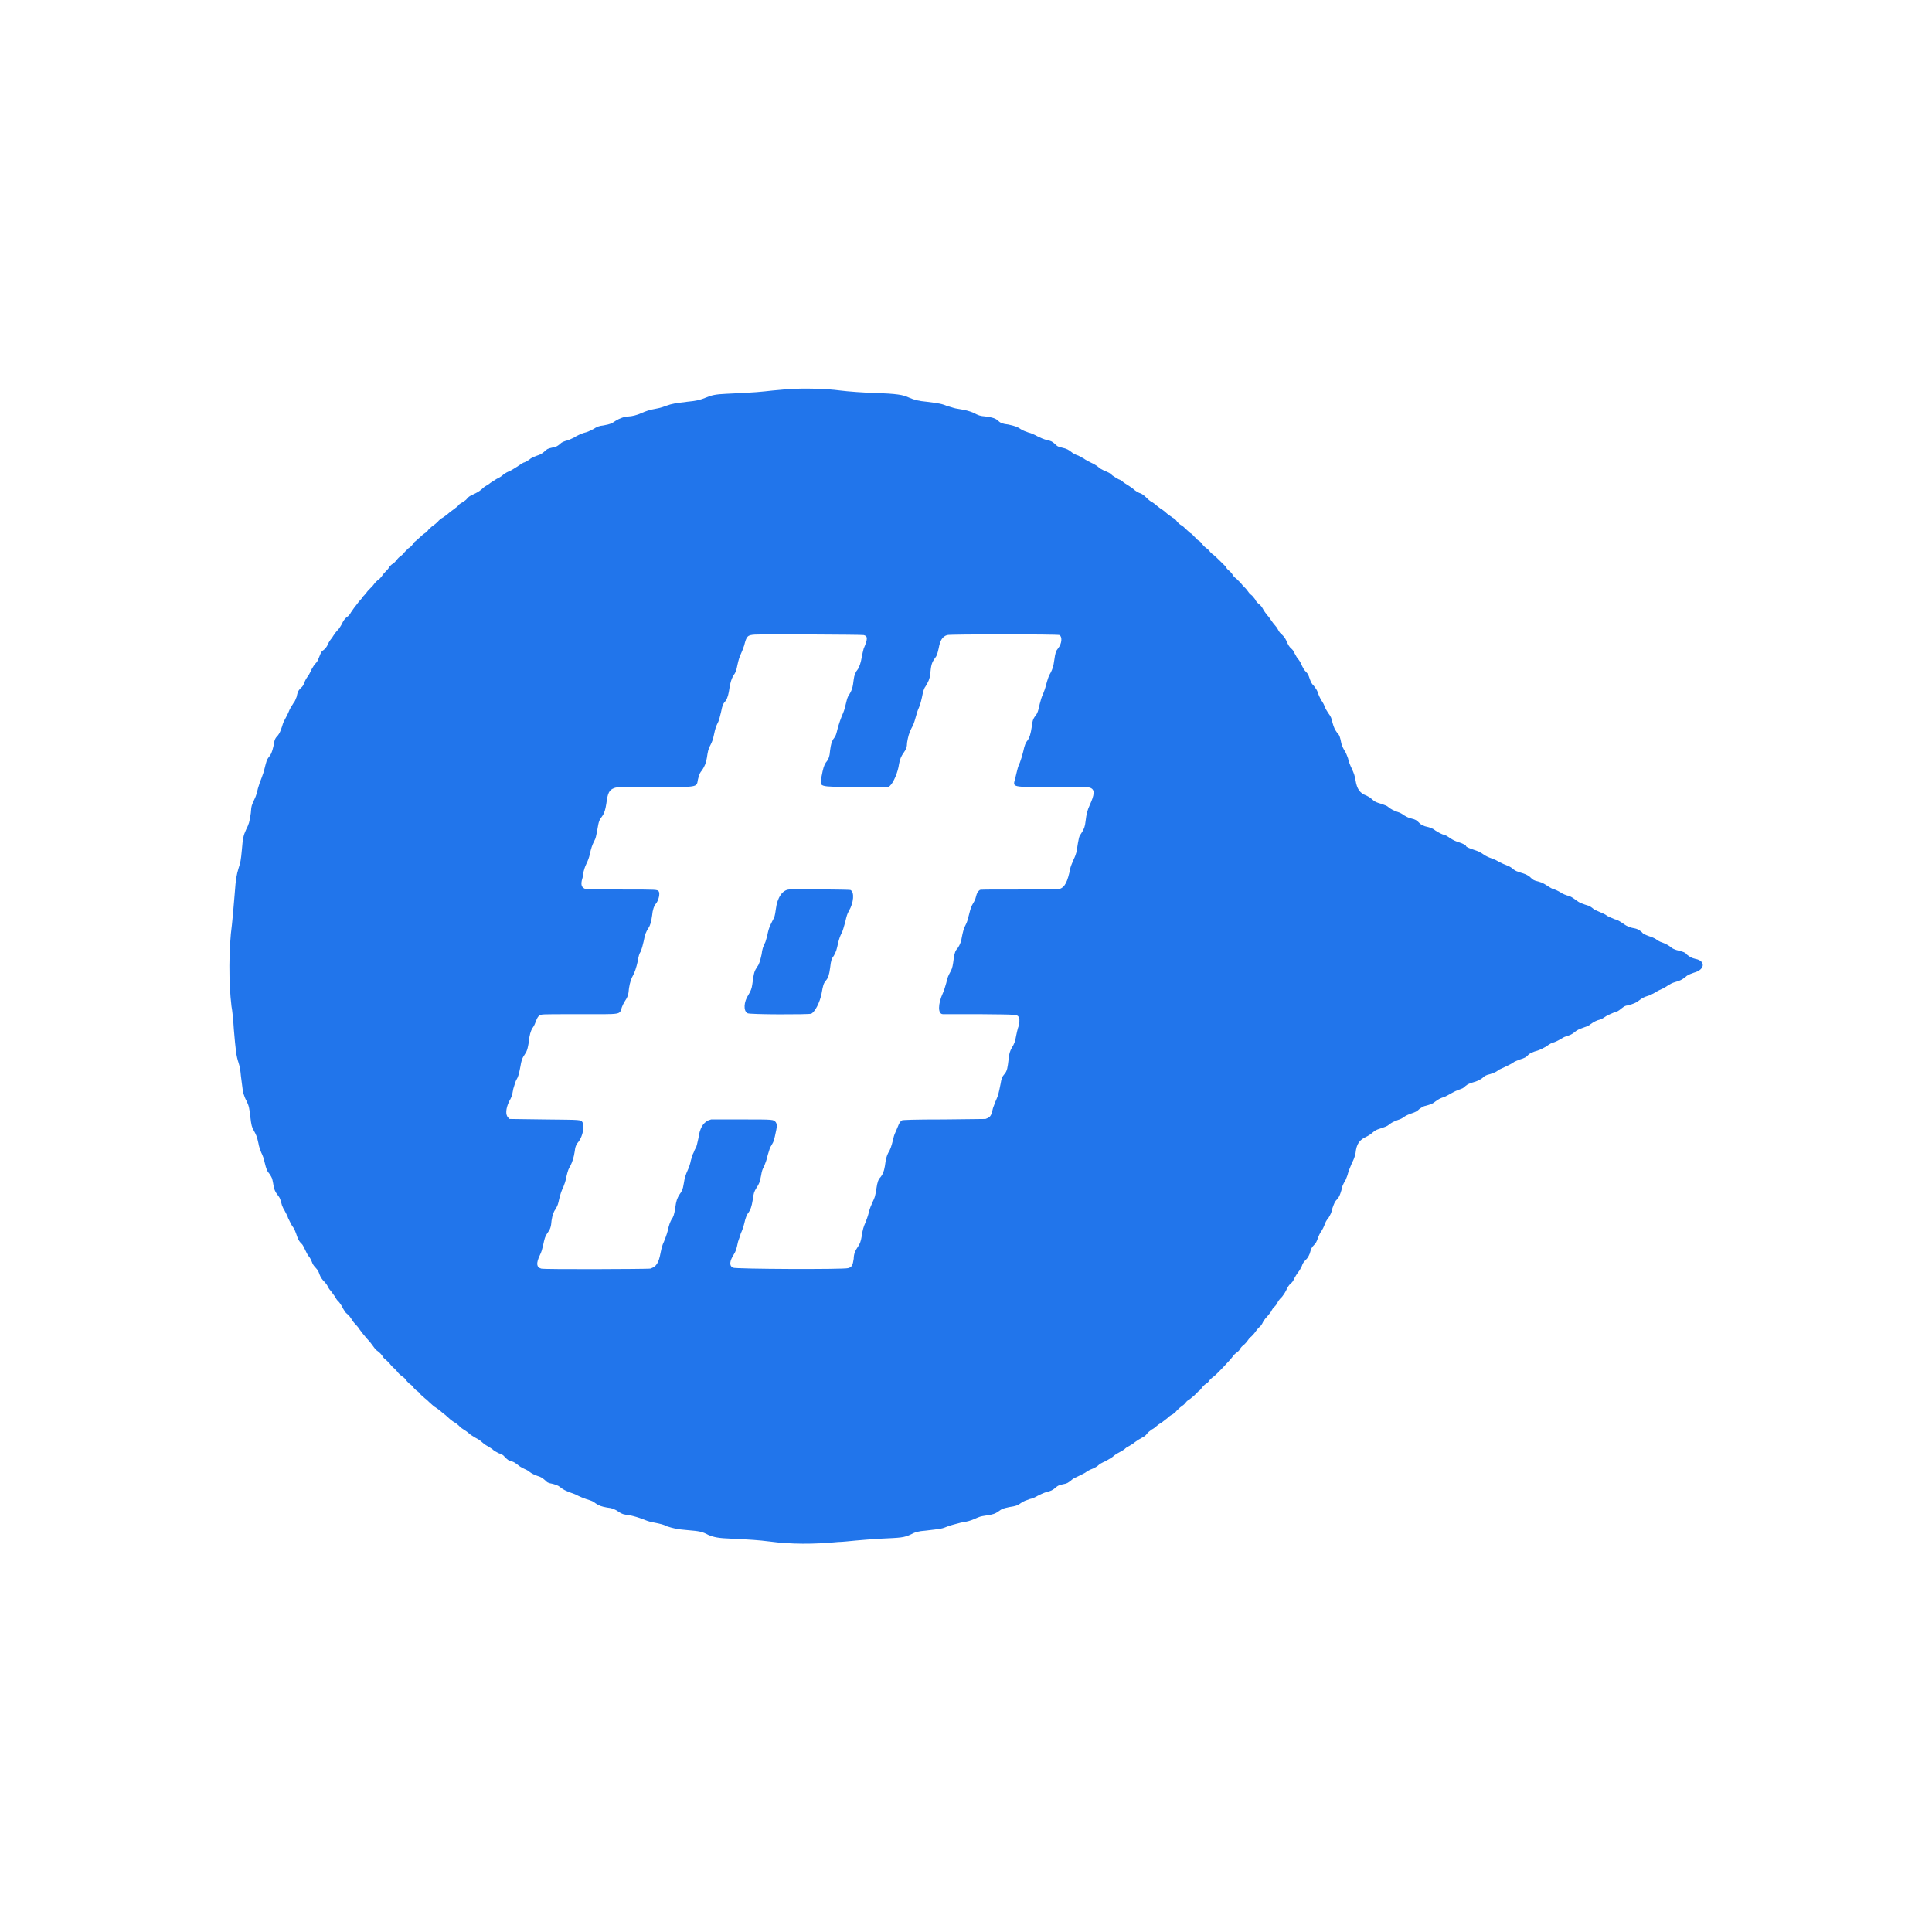
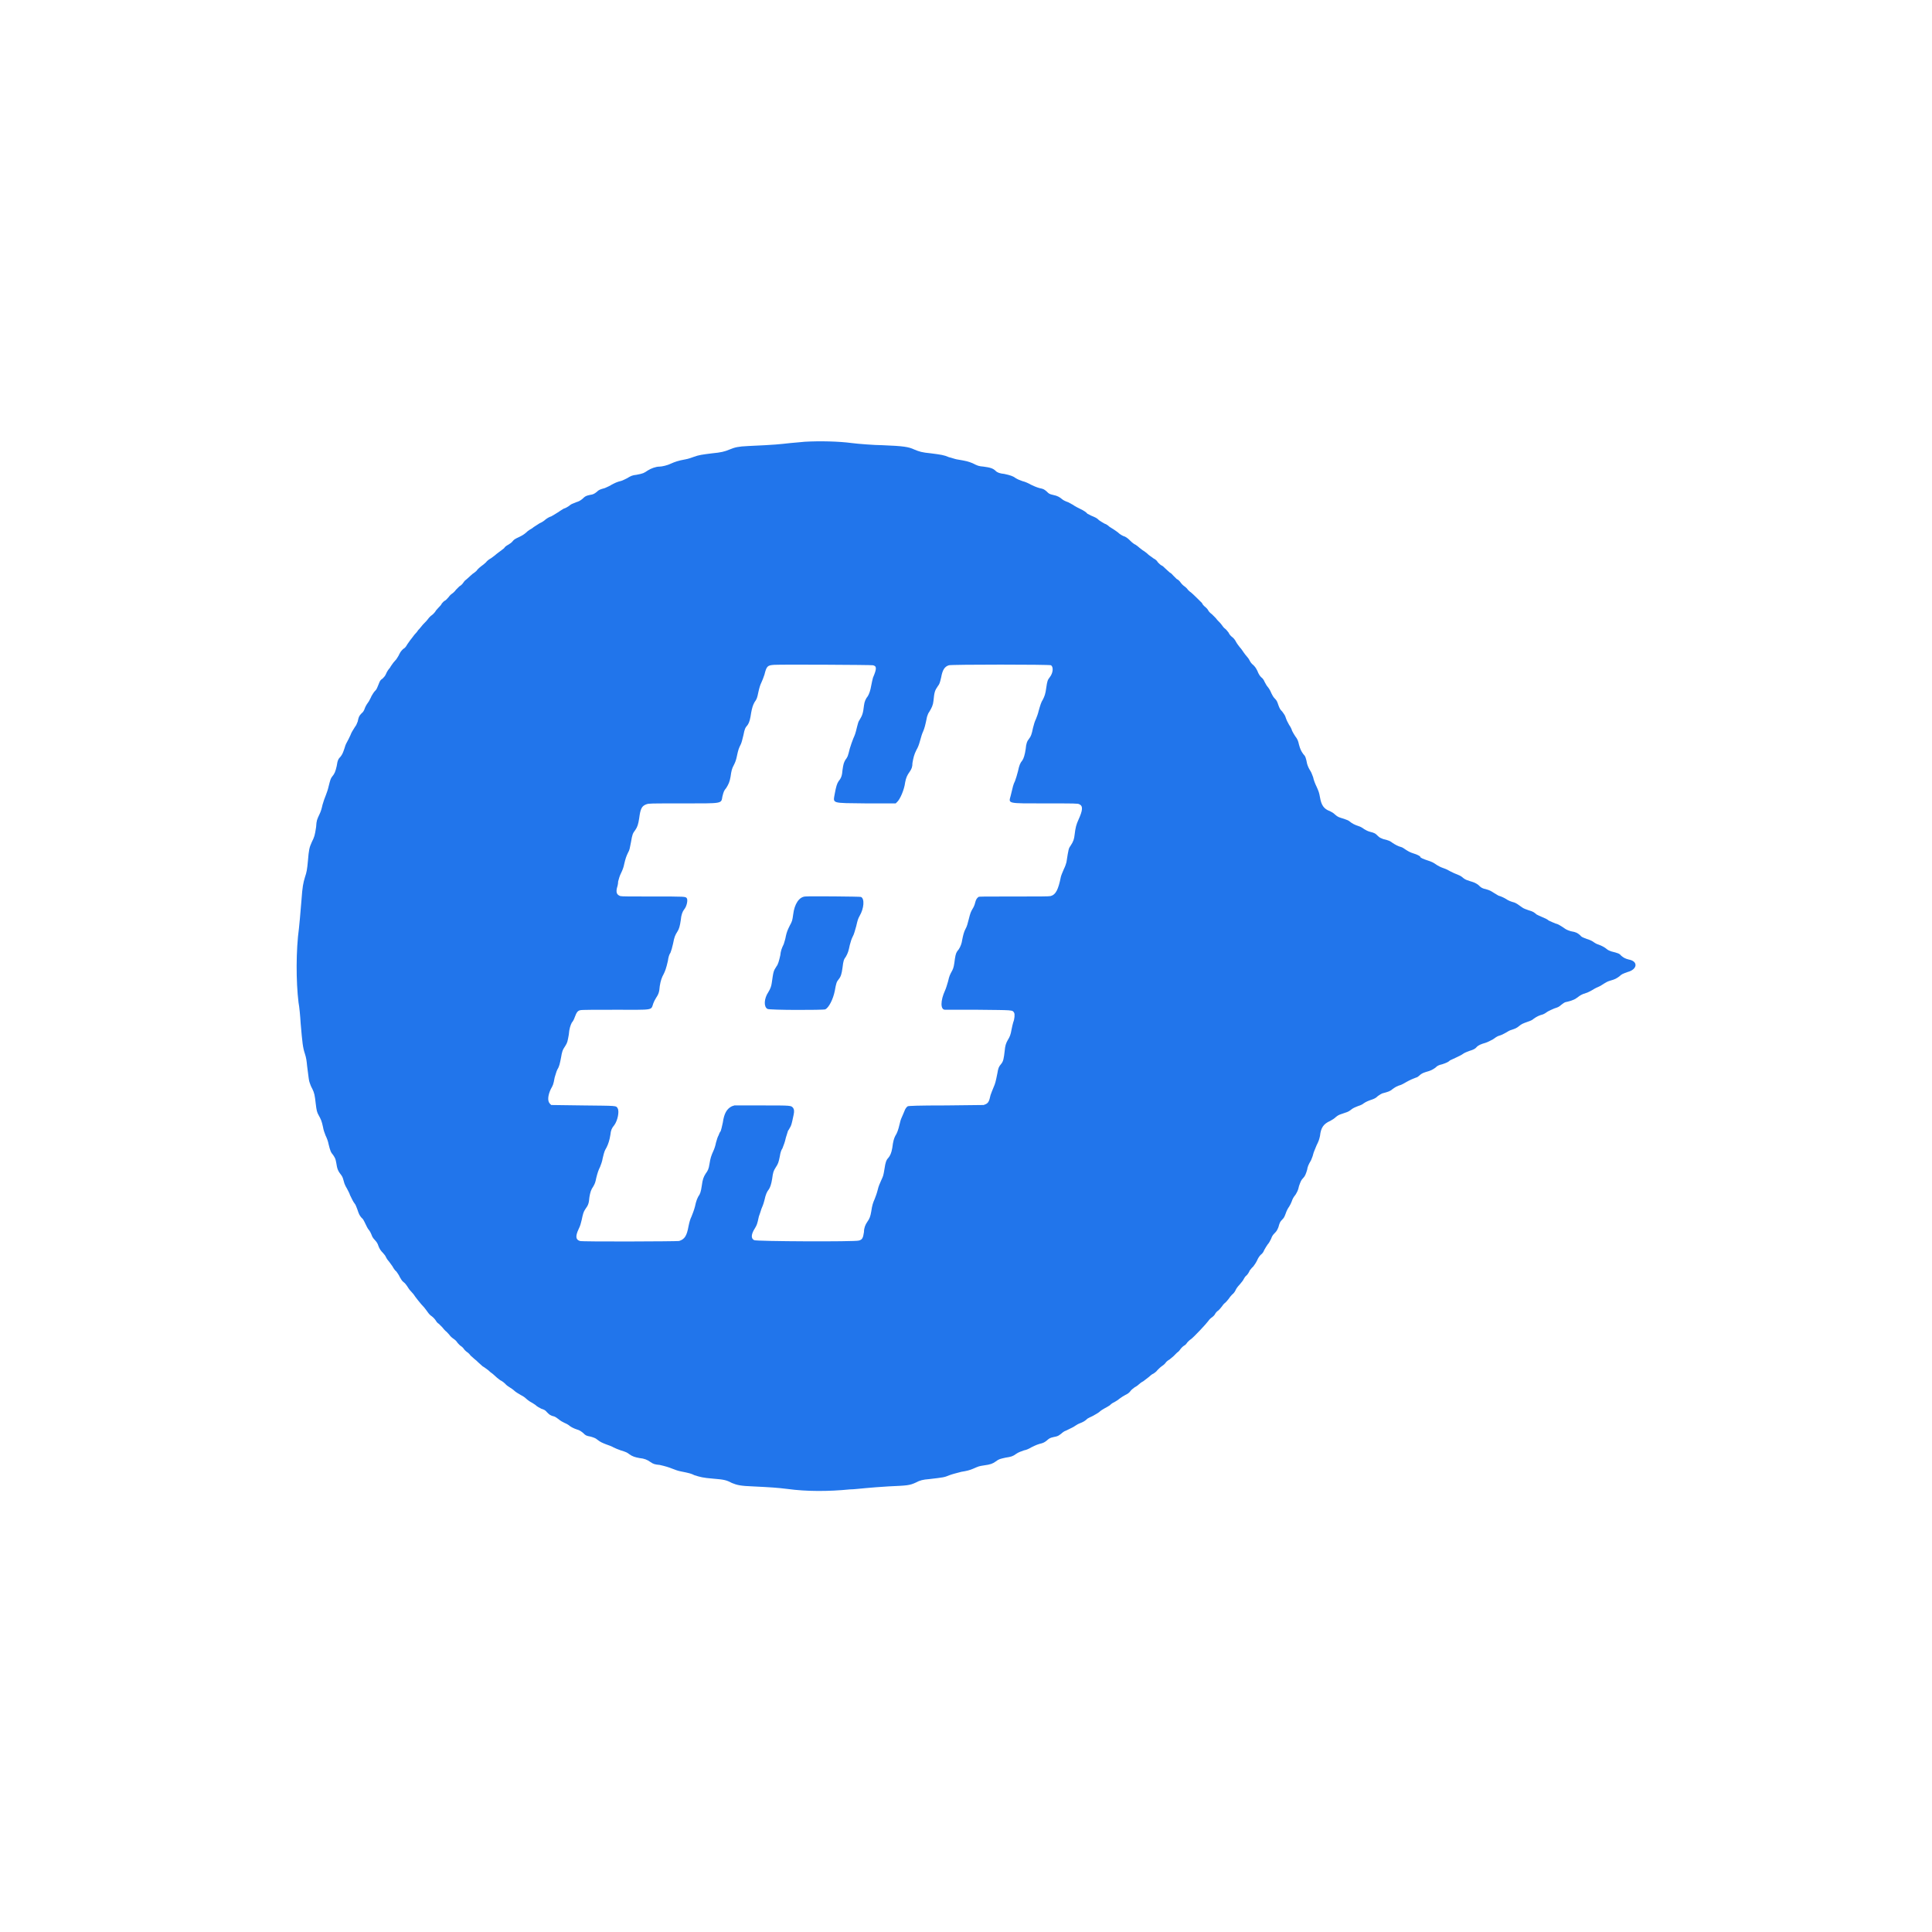
<svg xmlns="http://www.w3.org/2000/svg" viewBox="0 0 1024 1024">
-   <svg x="1.326" y="-0.467" width="1024.934" height="1024.934" viewBox="0 0 1024 1024" overflow="visible">
-     <g transform="scale(0.25)">
-       <g transform="translate(0,4096) scale(1,-1)" fill="#2175EB" stroke="none">
-         <path d="M1665 3270 c-9 -1 -23 -2 -33 -3 -28 -3 -33 -4 -99 -7 -23 -1 -31 -3 -43 -8 -12 -5 -20 -7 -41 -9 -24 -3 -31 -4 -42 -8 -5 -2 -14 -5 -20 -6 -17 -3 -25 -6 -34 -10 -8 -4 -21 -7 -27 -7 -8 0 -19 -4 -27 -9 -9 -6 -10 -7 -26 -10 -10 -1 -14 -3 -22 -8 -4 -2 -10 -5 -13 -6 -12 -3 -15 -5 -23 -9 -4 -3 -12 -6 -16 -8 -11 -3 -14 -4 -19 -9 -5 -4 -8 -6 -16 -7 -9 -2 -11 -3 -17 -9 -5 -4 -8 -6 -15 -8 -10 -4 -11 -4 -17 -9 -3 -2 -8 -5 -12 -6 -3 -2 -10 -6 -14 -9 -5 -3 -11 -7 -15 -9 -4 -1 -9 -4 -13 -7 -3 -3 -9 -7 -14 -9 -5 -3 -11 -7 -14 -9 -2 -2 -7 -5 -9 -6 -2 -1 -7 -5 -10 -8 -5 -4 -8 -6 -21 -12 -2 -1 -6 -3 -9 -7 -2 -3 -7 -6 -10 -8 -4 -2 -8 -5 -9 -7 -1 -2 -5 -4 -7 -6 -3 -2 -8 -6 -12 -9 -3 -3 -9 -7 -13 -10 -4 -2 -9 -6 -11 -9 -3 -3 -8 -7 -11 -9 -3 -2 -7 -6 -9 -8 -1 -2 -4 -5 -7 -7 -2 -1 -7 -5 -11 -9 -4 -4 -8 -7 -9 -8 -2 -1 -5 -5 -7 -8 -2 -3 -6 -6 -8 -7 -2 -2 -5 -5 -8 -8 -2 -3 -6 -7 -9 -9 -3 -2 -6 -5 -8 -8 -2 -2 -5 -6 -8 -8 -3 -1 -6 -5 -8 -7 -1 -3 -5 -7 -8 -10 -4 -4 -7 -8 -8 -10 -1 -1 -4 -5 -7 -7 -3 -2 -7 -6 -9 -9 -2 -3 -6 -7 -8 -9 -2 -2 -6 -6 -8 -9 -3 -4 -6 -7 -7 -8 -1 -2 -5 -7 -9 -11 -4 -5 -8 -11 -10 -13 -2 -3 -5 -7 -7 -10 -2 -4 -5 -8 -9 -10 -4 -4 -6 -6 -9 -12 -2 -5 -6 -10 -7 -12 -2 -2 -5 -6 -7 -8 -2 -3 -6 -8 -8 -12 -3 -3 -7 -9 -9 -14 -2 -5 -5 -8 -8 -11 -6 -4 -6 -5 -10 -15 -2 -5 -4 -10 -6 -12 -5 -5 -7 -9 -10 -14 -1 -3 -4 -8 -6 -12 -3 -4 -7 -10 -9 -15 -2 -6 -4 -10 -8 -13 -6 -6 -7 -9 -9 -19 -2 -4 -3 -9 -6 -12 -6 -10 -8 -12 -11 -20 -2 -5 -6 -12 -8 -16 -3 -5 -5 -11 -6 -15 -3 -9 -5 -14 -9 -19 -5 -5 -7 -8 -9 -22 -3 -13 -5 -18 -11 -25 -3 -4 -4 -7 -8 -23 -1 -5 -4 -14 -6 -19 -3 -7 -6 -16 -8 -23 -2 -9 -4 -16 -7 -22 -6 -13 -7 -14 -8 -30 -3 -20 -4 -23 -10 -35 -6 -13 -7 -19 -9 -43 -2 -22 -3 -27 -7 -39 -4 -13 -6 -23 -8 -52 -4 -46 -4 -49 -6 -67 -7 -51 -7 -124 -1 -173 2 -10 4 -32 5 -49 4 -46 5 -56 10 -71 3 -9 4 -17 5 -28 4 -30 4 -34 6 -39 1 -3 3 -9 6 -14 5 -10 6 -16 8 -34 2 -17 3 -21 7 -28 5 -9 7 -13 10 -27 1 -7 4 -15 6 -20 3 -6 6 -14 7 -20 4 -16 5 -19 11 -26 5 -8 5 -8 7 -18 2 -14 4 -19 12 -29 3 -4 4 -8 7 -19 1 -3 4 -9 6 -12 2 -4 6 -11 7 -15 4 -8 7 -15 11 -20 2 -2 4 -8 6 -13 4 -12 5 -14 10 -20 3 -2 5 -6 6 -8 6 -12 7 -15 10 -19 3 -3 6 -9 9 -17 1 -2 4 -6 7 -9 3 -3 6 -8 7 -12 3 -8 6 -12 11 -17 2 -2 6 -7 7 -10 2 -4 5 -8 7 -10 2 -3 6 -8 8 -11 2 -4 6 -10 9 -12 2 -3 6 -8 8 -13 3 -5 5 -9 9 -12 3 -2 6 -6 8 -9 2 -3 5 -8 7 -10 3 -3 6 -7 8 -9 3 -5 17 -23 25 -31 3 -4 7 -9 9 -12 2 -3 6 -7 8 -8 4 -3 8 -7 11 -12 1 -2 4 -5 6 -6 1 -1 5 -5 8 -8 2 -3 6 -7 8 -9 2 -1 5 -5 8 -8 2 -3 6 -7 9 -9 3 -2 7 -5 9 -8 1 -2 5 -6 7 -8 3 -2 7 -5 9 -8 1 -2 5 -6 8 -8 3 -2 6 -5 8 -8 2 -2 6 -5 9 -8 3 -2 7 -6 9 -8 2 -2 7 -6 10 -9 4 -2 10 -7 13 -9 3 -3 8 -7 11 -9 2 -2 7 -6 10 -9 3 -2 7 -6 10 -7 2 -1 6 -4 9 -7 2 -3 7 -6 10 -8 3 -2 8 -5 11 -8 3 -3 10 -7 15 -10 6 -3 10 -6 12 -8 2 -2 6 -5 9 -7 4 -2 10 -6 13 -8 4 -4 10 -7 14 -9 6 -2 9 -3 13 -8 6 -6 8 -8 17 -10 3 -1 7 -4 11 -7 3 -3 9 -6 13 -8 5 -2 10 -5 12 -7 4 -3 10 -6 16 -8 7 -2 10 -4 16 -9 5 -5 6 -6 17 -8 7 -2 12 -4 14 -6 9 -7 12 -8 22 -12 6 -2 14 -5 17 -7 4 -2 11 -5 17 -7 13 -4 15 -5 20 -9 7 -5 13 -7 24 -9 11 -1 18 -4 25 -9 7 -5 11 -6 22 -7 13 -3 20 -5 30 -9 5 -2 13 -5 19 -6 20 -4 24 -5 32 -9 13 -4 19 -6 44 -8 24 -2 30 -3 43 -10 12 -5 21 -7 49 -8 41 -2 57 -3 81 -6 44 -6 95 -6 145 -1 9 0 25 2 37 3 11 1 35 3 53 4 43 2 49 2 64 9 9 5 17 7 31 8 34 4 35 4 47 9 8 3 17 5 28 8 13 2 20 4 27 7 14 6 13 6 26 8 15 2 20 4 27 9 8 6 10 6 23 9 13 2 17 3 25 9 6 4 10 5 18 8 6 1 12 4 17 7 4 2 12 6 19 8 9 2 12 4 16 7 7 6 8 7 17 9 11 2 11 3 18 8 2 2 7 6 11 7 14 7 17 8 21 11 3 2 8 5 11 6 8 3 13 6 18 11 2 1 7 4 12 6 5 3 11 6 15 9 3 3 9 7 13 9 4 2 9 5 12 7 3 3 7 6 10 7 3 2 9 5 12 8 4 3 10 7 14 9 6 3 9 5 12 9 2 3 6 6 10 9 4 2 8 5 10 7 2 2 6 5 10 7 4 3 9 7 13 10 3 3 8 7 11 8 3 2 7 5 9 8 3 3 7 7 10 9 3 2 7 5 9 8 2 3 6 6 8 7 2 1 6 5 10 8 4 4 8 8 9 9 2 1 5 4 7 7 2 3 6 7 9 9 3 1 6 5 8 8 2 2 6 6 8 7 7 5 36 36 41 43 1 2 5 6 8 8 3 2 7 6 8 9 2 3 5 6 7 7 2 2 6 6 8 9 2 3 5 7 8 9 2 2 6 6 8 9 2 3 5 7 8 10 3 2 7 7 9 12 2 4 7 10 10 13 3 4 7 8 8 11 1 2 4 7 7 9 3 3 6 8 7 11 2 2 5 7 8 9 3 4 6 8 9 14 3 7 6 11 9 14 4 3 6 6 8 11 2 4 6 10 8 13 3 3 6 9 8 13 2 6 4 9 8 13 5 5 6 7 9 14 3 11 4 13 9 18 4 4 5 6 8 14 2 6 5 12 8 16 2 3 5 9 6 12 2 6 4 10 9 16 4 7 6 10 8 20 4 11 5 14 10 19 4 4 6 9 9 19 1 7 3 12 9 22 1 3 4 9 5 14 1 5 5 13 8 21 5 10 6 13 8 22 2 19 8 28 24 35 4 2 10 6 13 9 5 4 7 5 13 7 12 4 16 5 21 9 6 5 9 6 19 10 4 1 10 4 12 6 6 4 11 6 20 9 5 2 8 3 13 8 4 3 8 5 10 6 15 4 18 5 24 10 7 5 10 7 20 10 4 2 10 5 13 7 4 2 9 5 12 6 3 1 7 3 10 4 2 0 6 3 9 6 5 4 8 5 14 7 11 3 15 5 22 10 4 4 7 6 16 8 9 3 14 5 18 9 4 2 11 5 15 7 4 2 11 5 15 8 4 3 10 5 15 7 10 3 14 5 18 10 3 3 9 6 20 9 6 2 11 5 17 8 4 3 10 7 13 8 7 2 11 4 18 8 3 2 8 5 12 6 9 3 12 4 18 9 6 5 9 6 20 10 6 2 11 4 14 7 7 5 13 8 21 10 3 1 8 4 12 7 4 2 10 5 15 7 9 3 10 3 17 9 3 2 6 5 10 6 2 0 8 2 12 3 5 2 9 3 14 7 8 6 11 8 21 11 4 1 9 4 13 6 3 2 10 6 15 8 5 2 11 6 14 8 5 3 8 5 15 7 11 3 14 5 21 10 5 5 8 6 19 10 23 6 25 25 3 29 -8 2 -12 4 -18 9 -4 5 -7 6 -23 10 -3 1 -8 3 -10 5 -6 5 -12 8 -20 11 -4 1 -9 4 -13 7 -3 2 -10 5 -14 6 -10 4 -12 4 -16 9 -6 5 -9 7 -21 9 -7 2 -11 4 -14 6 -3 2 -7 5 -9 6 -3 2 -8 5 -13 6 -5 2 -12 5 -16 7 -3 3 -10 6 -15 8 -5 2 -11 5 -13 6 -6 5 -8 7 -19 10 -6 2 -11 4 -14 6 -11 8 -14 10 -19 12 -8 2 -15 5 -19 8 -5 3 -11 6 -18 8 -2 1 -7 4 -10 6 -8 5 -9 6 -19 9 -9 2 -11 3 -18 10 -7 5 -10 6 -20 9 -6 2 -10 3 -15 7 -3 3 -8 6 -11 7 -8 3 -14 6 -20 9 -3 2 -9 5 -15 7 -6 2 -12 5 -15 7 -10 7 -13 8 -22 11 -9 3 -17 6 -17 8 0 2 -8 6 -15 8 -9 3 -11 4 -19 9 -3 2 -7 5 -10 6 -8 2 -15 6 -21 10 -5 4 -9 6 -22 9 -5 2 -8 3 -12 7 -6 6 -7 7 -19 10 -4 1 -10 4 -13 6 -4 3 -9 6 -13 7 -9 3 -15 6 -21 11 -2 2 -7 4 -13 6 -13 4 -14 4 -21 10 -4 4 -8 6 -12 8 -14 5 -20 14 -23 32 -2 11 -3 14 -8 25 -3 6 -7 16 -8 22 -2 5 -4 11 -6 14 -5 8 -6 11 -8 17 -3 15 -4 18 -9 23 -5 7 -7 11 -10 22 -2 9 -3 12 -9 20 -2 3 -5 8 -7 12 -1 4 -4 10 -7 14 -4 7 -6 11 -9 20 -1 3 -5 8 -7 11 -5 5 -6 7 -9 15 -3 9 -4 11 -8 15 -4 4 -6 8 -8 12 -3 7 -5 11 -10 17 -2 2 -4 7 -6 10 -2 5 -5 9 -8 11 -3 3 -6 7 -9 15 -4 8 -6 10 -10 14 -3 2 -6 6 -8 10 -2 4 -5 8 -7 10 -1 1 -5 6 -7 9 -2 3 -6 9 -9 12 -3 4 -7 9 -9 13 -2 4 -5 8 -9 11 -3 2 -7 7 -8 10 -2 2 -5 7 -8 9 -3 2 -6 6 -8 9 -2 3 -5 6 -7 8 -2 2 -5 5 -7 8 -2 2 -6 6 -9 9 -3 2 -7 6 -8 8 -2 4 -5 7 -10 11 -1 1 -4 4 -5 7 -5 5 -21 21 -26 25 -2 1 -5 4 -7 6 -1 2 -5 6 -8 8 -3 2 -7 6 -9 9 -2 3 -6 7 -9 8 -2 2 -6 6 -8 8 -2 2 -5 6 -8 7 -2 2 -7 6 -10 9 -3 3 -7 7 -10 8 -2 1 -6 5 -8 7 -2 4 -6 7 -10 9 -3 2 -8 6 -11 8 -3 3 -8 7 -11 9 -4 2 -8 6 -11 8 -2 2 -6 5 -9 7 -3 1 -8 5 -12 9 -6 6 -9 8 -13 10 -4 1 -9 4 -13 7 -3 3 -9 7 -12 9 -3 2 -8 5 -11 7 -2 2 -7 6 -11 7 -4 2 -10 6 -13 8 -5 5 -7 6 -19 11 -4 2 -7 4 -8 4 -2 3 -9 8 -18 12 -4 2 -10 5 -13 7 -2 2 -9 5 -14 8 -6 2 -12 5 -14 7 -6 5 -11 8 -21 10 -9 2 -10 3 -15 8 -6 5 -7 6 -17 8 -7 2 -14 5 -20 8 -5 3 -14 7 -19 8 -6 2 -11 4 -16 7 -7 5 -13 7 -27 10 -10 1 -16 3 -20 7 -6 6 -13 8 -28 10 -12 1 -14 2 -26 8 -10 4 -13 5 -37 9 -5 1 -13 4 -18 5 -11 5 -19 6 -42 9 -21 2 -27 4 -39 9 -13 6 -24 8 -75 10 -16 0 -56 3 -71 5 -30 4 -74 5 -109 3z m159 -521 c9 -2 9 -8 0 -29 -1 -4 -3 -12 -4 -18 -2 -12 -5 -20 -8 -25 -5 -6 -8 -13 -9 -22 -2 -18 -4 -23 -10 -33 -3 -4 -4 -8 -6 -16 -4 -17 -5 -19 -9 -28 -2 -5 -6 -16 -8 -23 -2 -8 -4 -16 -5 -18 -1 -2 -3 -6 -5 -8 -4 -7 -5 -10 -7 -24 -1 -13 -3 -19 -9 -26 -4 -6 -6 -13 -9 -29 -4 -24 -10 -22 74 -23 l68 0 3 3 c7 6 17 29 19 46 2 11 5 17 10 24 5 7 7 12 7 21 2 12 4 20 9 30 4 7 6 12 9 23 2 8 5 17 7 21 3 7 5 14 9 34 1 3 3 9 5 11 6 10 9 16 10 26 2 20 3 24 10 34 4 5 5 8 8 21 3 17 8 25 18 28 6 2 235 2 238 0 6 -4 5 -18 -3 -28 -5 -6 -6 -10 -8 -24 -2 -15 -4 -20 -8 -28 -4 -6 -6 -13 -10 -27 -1 -5 -4 -13 -6 -18 -3 -6 -5 -13 -7 -21 -3 -15 -5 -20 -9 -25 -5 -6 -7 -12 -8 -24 -2 -14 -5 -23 -8 -27 -5 -6 -7 -11 -10 -25 -2 -8 -5 -18 -7 -23 -4 -8 -5 -13 -10 -34 -5 -19 -10 -18 82 -18 67 0 75 0 78 -2 9 -4 8 -14 -2 -36 -5 -11 -7 -18 -9 -35 -1 -10 -3 -16 -9 -25 -5 -7 -5 -7 -10 -39 -1 -4 -3 -10 -6 -16 -3 -7 -6 -14 -7 -18 -6 -30 -12 -42 -24 -45 -3 -1 -28 -1 -85 -1 -73 0 -81 0 -83 -1 -4 -3 -6 -6 -8 -14 -1 -5 -4 -11 -6 -14 -4 -7 -5 -9 -9 -25 -2 -8 -4 -16 -7 -21 -4 -7 -6 -16 -8 -26 -1 -8 -4 -16 -8 -22 -6 -7 -7 -10 -9 -22 -2 -16 -3 -21 -6 -27 -6 -11 -7 -13 -10 -26 -2 -7 -5 -17 -7 -21 -11 -24 -11 -45 0 -45 1 0 35 0 76 0 82 -1 81 0 85 -7 2 -3 1 -15 -2 -22 -1 -4 -3 -11 -4 -17 -2 -12 -4 -17 -9 -25 -4 -7 -6 -13 -7 -25 -2 -17 -3 -24 -8 -30 -6 -7 -7 -10 -9 -22 -4 -20 -5 -24 -9 -33 -2 -4 -5 -13 -7 -18 -3 -14 -5 -18 -11 -21 l-5 -2 -87 -1 c-67 0 -88 -1 -90 -2 -3 -2 -6 -6 -8 -12 -1 -3 -4 -9 -6 -14 -2 -4 -4 -11 -5 -16 -3 -13 -6 -21 -10 -27 -3 -6 -5 -12 -7 -28 -2 -12 -5 -18 -9 -23 -5 -5 -7 -11 -9 -25 -3 -18 -3 -17 -8 -28 -3 -7 -6 -13 -8 -22 -2 -8 -5 -16 -7 -21 -4 -9 -6 -15 -8 -29 -2 -12 -4 -17 -9 -24 -5 -7 -8 -15 -8 -24 -2 -14 -4 -18 -12 -20 -9 -3 -239 -2 -244 1 -8 4 -7 14 2 28 4 7 5 8 9 27 2 6 5 14 6 18 2 4 5 12 7 20 3 14 6 20 10 25 3 4 6 12 8 25 2 15 3 18 8 26 6 9 7 12 10 27 1 7 3 14 6 18 4 11 5 12 8 25 2 6 4 13 5 16 2 2 4 7 6 10 2 4 3 9 4 13 1 4 2 10 3 14 2 9 1 13 -1 16 -5 6 -3 6 -73 6 l-64 0 -6 -2 c-12 -6 -18 -17 -21 -38 -2 -10 -4 -17 -5 -20 -2 -2 -4 -7 -5 -10 -2 -3 -4 -10 -6 -17 -1 -6 -4 -15 -6 -19 -5 -11 -7 -17 -9 -30 -2 -13 -4 -16 -9 -23 -5 -8 -7 -13 -9 -28 -2 -14 -4 -20 -8 -25 -3 -6 -5 -10 -8 -24 -2 -8 -6 -18 -8 -23 -3 -6 -5 -13 -7 -23 -4 -22 -9 -30 -22 -34 -7 -1 -225 -2 -231 0 -10 3 -11 11 -3 28 4 8 5 13 7 21 3 14 4 19 9 26 6 8 8 13 9 27 2 12 4 18 9 25 4 7 5 10 7 20 3 12 5 18 9 26 2 5 5 13 6 20 4 17 5 18 9 25 4 8 7 17 9 30 1 10 3 15 9 22 8 11 12 32 8 39 -4 7 -1 6 -81 7 l-74 1 -3 3 c-6 6 -5 19 2 34 5 9 6 10 9 27 2 6 4 14 6 18 5 8 6 14 9 29 2 12 3 17 10 27 5 8 5 10 8 26 1 14 4 22 7 28 2 2 5 7 7 13 4 11 7 15 13 16 2 1 38 1 81 1 92 0 83 -2 89 15 1 3 4 9 6 12 6 9 8 14 9 28 2 13 5 21 9 28 3 6 6 13 10 31 1 8 3 15 6 19 2 5 4 12 6 21 3 16 5 20 10 28 4 6 6 13 8 27 1 12 4 20 8 25 6 7 9 22 6 26 -3 4 -3 4 -79 4 -53 0 -73 0 -76 1 -8 3 -10 8 -8 18 1 3 3 10 3 16 2 7 3 12 7 20 3 6 6 14 7 20 3 13 5 19 9 27 4 7 4 10 7 25 3 18 4 20 10 28 5 7 7 14 9 27 3 23 6 29 17 33 6 2 7 2 84 2 95 0 90 -1 93 16 3 12 4 14 9 20 5 8 8 14 10 26 2 14 3 19 8 28 3 6 5 11 7 21 3 14 4 17 9 27 2 4 4 13 6 21 3 15 4 17 10 24 4 6 6 14 8 28 2 11 4 18 8 25 5 7 6 9 9 24 2 9 4 16 7 22 2 4 5 12 7 18 5 20 7 22 23 23 19 1 226 0 230 -1z" />
-         <path d="M1666 2210 c-14 -1 -25 -17 -28 -42 -2 -14 -2 -15 -8 -26 -5 -10 -7 -15 -9 -24 -1 -7 -4 -15 -5 -19 -5 -10 -7 -16 -8 -26 -3 -13 -5 -21 -9 -26 -7 -11 -7 -11 -11 -39 -1 -7 -3 -13 -8 -21 -10 -15 -11 -34 -2 -39 4 -3 131 -3 135 -1 8 4 18 23 22 43 3 17 4 21 9 27 5 6 7 12 9 27 2 17 3 19 8 26 5 9 6 13 9 27 2 8 4 14 7 20 3 5 5 14 8 24 3 13 4 17 8 24 10 17 12 40 3 44 -2 1 -121 2 -130 1z" />
+   <g transform="translate(512 512) scale(0.90872) translate(-512 -512)">
+     <svg x="1.326" y="-0.467" width="1024.934" height="1024.934" viewBox="0 0 1024 1024" overflow="visible">
+       <g transform="scale(0.25)">
+         <g transform="translate(0,4096) scale(1,-1)" fill="#2175EB" stroke="none">
+           <path d="M1665 3270 c-9 -1 -23 -2 -33 -3 -28 -3 -33 -4 -99 -7 -23 -1 -31 -3 -43 -8 -12 -5 -20 -7 -41 -9 -24 -3 -31 -4 -42 -8 -5 -2 -14 -5 -20 -6 -17 -3 -25 -6 -34 -10 -8 -4 -21 -7 -27 -7 -8 0 -19 -4 -27 -9 -9 -6 -10 -7 -26 -10 -10 -1 -14 -3 -22 -8 -4 -2 -10 -5 -13 -6 -12 -3 -15 -5 -23 -9 -4 -3 -12 -6 -16 -8 -11 -3 -14 -4 -19 -9 -5 -4 -8 -6 -16 -7 -9 -2 -11 -3 -17 -9 -5 -4 -8 -6 -15 -8 -10 -4 -11 -4 -17 -9 -3 -2 -8 -5 -12 -6 -3 -2 -10 -6 -14 -9 -5 -3 -11 -7 -15 -9 -4 -1 -9 -4 -13 -7 -3 -3 -9 -7 -14 -9 -5 -3 -11 -7 -14 -9 -2 -2 -7 -5 -9 -6 -2 -1 -7 -5 -10 -8 -5 -4 -8 -6 -21 -12 -2 -1 -6 -3 -9 -7 -2 -3 -7 -6 -10 -8 -4 -2 -8 -5 -9 -7 -1 -2 -5 -4 -7 -6 -3 -2 -8 -6 -12 -9 -3 -3 -9 -7 -13 -10 -4 -2 -9 -6 -11 -9 -3 -3 -8 -7 -11 -9 -3 -2 -7 -6 -9 -8 -1 -2 -4 -5 -7 -7 -2 -1 -7 -5 -11 -9 -4 -4 -8 -7 -9 -8 -2 -1 -5 -5 -7 -8 -2 -3 -6 -6 -8 -7 -2 -2 -5 -5 -8 -8 -2 -3 -6 -7 -9 -9 -3 -2 -6 -5 -8 -8 -2 -2 -5 -6 -8 -8 -3 -1 -6 -5 -8 -7 -1 -3 -5 -7 -8 -10 -4 -4 -7 -8 -8 -10 -1 -1 -4 -5 -7 -7 -3 -2 -7 -6 -9 -9 -2 -3 -6 -7 -8 -9 -2 -2 -6 -6 -8 -9 -3 -4 -6 -7 -7 -8 -1 -2 -5 -7 -9 -11 -4 -5 -8 -11 -10 -13 -2 -3 -5 -7 -7 -10 -2 -4 -5 -8 -9 -10 -4 -4 -6 -6 -9 -12 -2 -5 -6 -10 -7 -12 -2 -2 -5 -6 -7 -8 -2 -3 -6 -8 -8 -12 -3 -3 -7 -9 -9 -14 -2 -5 -5 -8 -8 -11 -6 -4 -6 -5 -10 -15 -2 -5 -4 -10 -6 -12 -5 -5 -7 -9 -10 -14 -1 -3 -4 -8 -6 -12 -3 -4 -7 -10 -9 -15 -2 -6 -4 -10 -8 -13 -6 -6 -7 -9 -9 -19 -2 -4 -3 -9 -6 -12 -6 -10 -8 -12 -11 -20 -2 -5 -6 -12 -8 -16 -3 -5 -5 -11 -6 -15 -3 -9 -5 -14 -9 -19 -5 -5 -7 -8 -9 -22 -3 -13 -5 -18 -11 -25 -3 -4 -4 -7 -8 -23 -1 -5 -4 -14 -6 -19 -3 -7 -6 -16 -8 -23 -2 -9 -4 -16 -7 -22 -6 -13 -7 -14 -8 -30 -3 -20 -4 -23 -10 -35 -6 -13 -7 -19 -9 -43 -2 -22 -3 -27 -7 -39 -4 -13 -6 -23 -8 -52 -4 -46 -4 -49 -6 -67 -7 -51 -7 -124 -1 -173 2 -10 4 -32 5 -49 4 -46 5 -56 10 -71 3 -9 4 -17 5 -28 4 -30 4 -34 6 -39 1 -3 3 -9 6 -14 5 -10 6 -16 8 -34 2 -17 3 -21 7 -28 5 -9 7 -13 10 -27 1 -7 4 -15 6 -20 3 -6 6 -14 7 -20 4 -16 5 -19 11 -26 5 -8 5 -8 7 -18 2 -14 4 -19 12 -29 3 -4 4 -8 7 -19 1 -3 4 -9 6 -12 2 -4 6 -11 7 -15 4 -8 7 -15 11 -20 2 -2 4 -8 6 -13 4 -12 5 -14 10 -20 3 -2 5 -6 6 -8 6 -12 7 -15 10 -19 3 -3 6 -9 9 -17 1 -2 4 -6 7 -9 3 -3 6 -8 7 -12 3 -8 6 -12 11 -17 2 -2 6 -7 7 -10 2 -4 5 -8 7 -10 2 -3 6 -8 8 -11 2 -4 6 -10 9 -12 2 -3 6 -8 8 -13 3 -5 5 -9 9 -12 3 -2 6 -6 8 -9 2 -3 5 -8 7 -10 3 -3 6 -7 8 -9 3 -5 17 -23 25 -31 3 -4 7 -9 9 -12 2 -3 6 -7 8 -8 4 -3 8 -7 11 -12 1 -2 4 -5 6 -6 1 -1 5 -5 8 -8 2 -3 6 -7 8 -9 2 -1 5 -5 8 -8 2 -3 6 -7 9 -9 3 -2 7 -5 9 -8 1 -2 5 -6 7 -8 3 -2 7 -5 9 -8 1 -2 5 -6 8 -8 3 -2 6 -5 8 -8 2 -2 6 -5 9 -8 3 -2 7 -6 9 -8 2 -2 7 -6 10 -9 4 -2 10 -7 13 -9 3 -3 8 -7 11 -9 2 -2 7 -6 10 -9 3 -2 7 -6 10 -7 2 -1 6 -4 9 -7 2 -3 7 -6 10 -8 3 -2 8 -5 11 -8 3 -3 10 -7 15 -10 6 -3 10 -6 12 -8 2 -2 6 -5 9 -7 4 -2 10 -6 13 -8 4 -4 10 -7 14 -9 6 -2 9 -3 13 -8 6 -6 8 -8 17 -10 3 -1 7 -4 11 -7 3 -3 9 -6 13 -8 5 -2 10 -5 12 -7 4 -3 10 -6 16 -8 7 -2 10 -4 16 -9 5 -5 6 -6 17 -8 7 -2 12 -4 14 -6 9 -7 12 -8 22 -12 6 -2 14 -5 17 -7 4 -2 11 -5 17 -7 13 -4 15 -5 20 -9 7 -5 13 -7 24 -9 11 -1 18 -4 25 -9 7 -5 11 -6 22 -7 13 -3 20 -5 30 -9 5 -2 13 -5 19 -6 20 -4 24 -5 32 -9 13 -4 19 -6 44 -8 24 -2 30 -3 43 -10 12 -5 21 -7 49 -8 41 -2 57 -3 81 -6 44 -6 95 -6 145 -1 9 0 25 2 37 3 11 1 35 3 53 4 43 2 49 2 64 9 9 5 17 7 31 8 34 4 35 4 47 9 8 3 17 5 28 8 13 2 20 4 27 7 14 6 13 6 26 8 15 2 20 4 27 9 8 6 10 6 23 9 13 2 17 3 25 9 6 4 10 5 18 8 6 1 12 4 17 7 4 2 12 6 19 8 9 2 12 4 16 7 7 6 8 7 17 9 11 2 11 3 18 8 2 2 7 6 11 7 14 7 17 8 21 11 3 2 8 5 11 6 8 3 13 6 18 11 2 1 7 4 12 6 5 3 11 6 15 9 3 3 9 7 13 9 4 2 9 5 12 7 3 3 7 6 10 7 3 2 9 5 12 8 4 3 10 7 14 9 6 3 9 5 12 9 2 3 6 6 10 9 4 2 8 5 10 7 2 2 6 5 10 7 4 3 9 7 13 10 3 3 8 7 11 8 3 2 7 5 9 8 3 3 7 7 10 9 3 2 7 5 9 8 2 3 6 6 8 7 2 1 6 5 10 8 4 4 8 8 9 9 2 1 5 4 7 7 2 3 6 7 9 9 3 1 6 5 8 8 2 2 6 6 8 7 7 5 36 36 41 43 1 2 5 6 8 8 3 2 7 6 8 9 2 3 5 6 7 7 2 2 6 6 8 9 2 3 5 7 8 9 2 2 6 6 8 9 2 3 5 7 8 10 3 2 7 7 9 12 2 4 7 10 10 13 3 4 7 8 8 11 1 2 4 7 7 9 3 3 6 8 7 11 2 2 5 7 8 9 3 4 6 8 9 14 3 7 6 11 9 14 4 3 6 6 8 11 2 4 6 10 8 13 3 3 6 9 8 13 2 6 4 9 8 13 5 5 6 7 9 14 3 11 4 13 9 18 4 4 5 6 8 14 2 6 5 12 8 16 2 3 5 9 6 12 2 6 4 10 9 16 4 7 6 10 8 20 4 11 5 14 10 19 4 4 6 9 9 19 1 7 3 12 9 22 1 3 4 9 5 14 1 5 5 13 8 21 5 10 6 13 8 22 2 19 8 28 24 35 4 2 10 6 13 9 5 4 7 5 13 7 12 4 16 5 21 9 6 5 9 6 19 10 4 1 10 4 12 6 6 4 11 6 20 9 5 2 8 3 13 8 4 3 8 5 10 6 15 4 18 5 24 10 7 5 10 7 20 10 4 2 10 5 13 7 4 2 9 5 12 6 3 1 7 3 10 4 2 0 6 3 9 6 5 4 8 5 14 7 11 3 15 5 22 10 4 4 7 6 16 8 9 3 14 5 18 9 4 2 11 5 15 7 4 2 11 5 15 8 4 3 10 5 15 7 10 3 14 5 18 10 3 3 9 6 20 9 6 2 11 5 17 8 4 3 10 7 13 8 7 2 11 4 18 8 3 2 8 5 12 6 9 3 12 4 18 9 6 5 9 6 20 10 6 2 11 4 14 7 7 5 13 8 21 10 3 1 8 4 12 7 4 2 10 5 15 7 9 3 10 3 17 9 3 2 6 5 10 6 2 0 8 2 12 3 5 2 9 3 14 7 8 6 11 8 21 11 4 1 9 4 13 6 3 2 10 6 15 8 5 2 11 6 14 8 5 3 8 5 15 7 11 3 14 5 21 10 5 5 8 6 19 10 23 6 25 25 3 29 -8 2 -12 4 -18 9 -4 5 -7 6 -23 10 -3 1 -8 3 -10 5 -6 5 -12 8 -20 11 -4 1 -9 4 -13 7 -3 2 -10 5 -14 6 -10 4 -12 4 -16 9 -6 5 -9 7 -21 9 -7 2 -11 4 -14 6 -3 2 -7 5 -9 6 -3 2 -8 5 -13 6 -5 2 -12 5 -16 7 -3 3 -10 6 -15 8 -5 2 -11 5 -13 6 -6 5 -8 7 -19 10 -6 2 -11 4 -14 6 -11 8 -14 10 -19 12 -8 2 -15 5 -19 8 -5 3 -11 6 -18 8 -2 1 -7 4 -10 6 -8 5 -9 6 -19 9 -9 2 -11 3 -18 10 -7 5 -10 6 -20 9 -6 2 -10 3 -15 7 -3 3 -8 6 -11 7 -8 3 -14 6 -20 9 -3 2 -9 5 -15 7 -6 2 -12 5 -15 7 -10 7 -13 8 -22 11 -9 3 -17 6 -17 8 0 2 -8 6 -15 8 -9 3 -11 4 -19 9 -3 2 -7 5 -10 6 -8 2 -15 6 -21 10 -5 4 -9 6 -22 9 -5 2 -8 3 -12 7 -6 6 -7 7 -19 10 -4 1 -10 4 -13 6 -4 3 -9 6 -13 7 -9 3 -15 6 -21 11 -2 2 -7 4 -13 6 -13 4 -14 4 -21 10 -4 4 -8 6 -12 8 -14 5 -20 14 -23 32 -2 11 -3 14 -8 25 -3 6 -7 16 -8 22 -2 5 -4 11 -6 14 -5 8 -6 11 -8 17 -3 15 -4 18 -9 23 -5 7 -7 11 -10 22 -2 9 -3 12 -9 20 -2 3 -5 8 -7 12 -1 4 -4 10 -7 14 -4 7 -6 11 -9 20 -1 3 -5 8 -7 11 -5 5 -6 7 -9 15 -3 9 -4 11 -8 15 -4 4 -6 8 -8 12 -3 7 -5 11 -10 17 -2 2 -4 7 -6 10 -2 5 -5 9 -8 11 -3 3 -6 7 -9 15 -4 8 -6 10 -10 14 -3 2 -6 6 -8 10 -2 4 -5 8 -7 10 -1 1 -5 6 -7 9 -2 3 -6 9 -9 12 -3 4 -7 9 -9 13 -2 4 -5 8 -9 11 -3 2 -7 7 -8 10 -2 2 -5 7 -8 9 -3 2 -6 6 -8 9 -2 3 -5 6 -7 8 -2 2 -5 5 -7 8 -2 2 -6 6 -9 9 -3 2 -7 6 -8 8 -2 4 -5 7 -10 11 -1 1 -4 4 -5 7 -5 5 -21 21 -26 25 -2 1 -5 4 -7 6 -1 2 -5 6 -8 8 -3 2 -7 6 -9 9 -2 3 -6 7 -9 8 -2 2 -6 6 -8 8 -2 2 -5 6 -8 7 -2 2 -7 6 -10 9 -3 3 -7 7 -10 8 -2 1 -6 5 -8 7 -2 4 -6 7 -10 9 -3 2 -8 6 -11 8 -3 3 -8 7 -11 9 -4 2 -8 6 -11 8 -2 2 -6 5 -9 7 -3 1 -8 5 -12 9 -6 6 -9 8 -13 10 -4 1 -9 4 -13 7 -3 3 -9 7 -12 9 -3 2 -8 5 -11 7 -2 2 -7 6 -11 7 -4 2 -10 6 -13 8 -5 5 -7 6 -19 11 -4 2 -7 4 -8 4 -2 3 -9 8 -18 12 -4 2 -10 5 -13 7 -2 2 -9 5 -14 8 -6 2 -12 5 -14 7 -6 5 -11 8 -21 10 -9 2 -10 3 -15 8 -6 5 -7 6 -17 8 -7 2 -14 5 -20 8 -5 3 -14 7 -19 8 -6 2 -11 4 -16 7 -7 5 -13 7 -27 10 -10 1 -16 3 -20 7 -6 6 -13 8 -28 10 -12 1 -14 2 -26 8 -10 4 -13 5 -37 9 -5 1 -13 4 -18 5 -11 5 -19 6 -42 9 -21 2 -27 4 -39 9 -13 6 -24 8 -75 10 -16 0 -56 3 -71 5 -30 4 -74 5 -109 3z m159 -521 c9 -2 9 -8 0 -29 -1 -4 -3 -12 -4 -18 -2 -12 -5 -20 -8 -25 -5 -6 -8 -13 -9 -22 -2 -18 -4 -23 -10 -33 -3 -4 -4 -8 -6 -16 -4 -17 -5 -19 -9 -28 -2 -5 -6 -16 -8 -23 -2 -8 -4 -16 -5 -18 -1 -2 -3 -6 -5 -8 -4 -7 -5 -10 -7 -24 -1 -13 -3 -19 -9 -26 -4 -6 -6 -13 -9 -29 -4 -24 -10 -22 74 -23 l68 0 3 3 c7 6 17 29 19 46 2 11 5 17 10 24 5 7 7 12 7 21 2 12 4 20 9 30 4 7 6 12 9 23 2 8 5 17 7 21 3 7 5 14 9 34 1 3 3 9 5 11 6 10 9 16 10 26 2 20 3 24 10 34 4 5 5 8 8 21 3 17 8 25 18 28 6 2 235 2 238 0 6 -4 5 -18 -3 -28 -5 -6 -6 -10 -8 -24 -2 -15 -4 -20 -8 -28 -4 -6 -6 -13 -10 -27 -1 -5 -4 -13 -6 -18 -3 -6 -5 -13 -7 -21 -3 -15 -5 -20 -9 -25 -5 -6 -7 -12 -8 -24 -2 -14 -5 -23 -8 -27 -5 -6 -7 -11 -10 -25 -2 -8 -5 -18 -7 -23 -4 -8 -5 -13 -10 -34 -5 -19 -10 -18 82 -18 67 0 75 0 78 -2 9 -4 8 -14 -2 -36 -5 -11 -7 -18 -9 -35 -1 -10 -3 -16 -9 -25 -5 -7 -5 -7 -10 -39 -1 -4 -3 -10 -6 -16 -3 -7 -6 -14 -7 -18 -6 -30 -12 -42 -24 -45 -3 -1 -28 -1 -85 -1 -73 0 -81 0 -83 -1 -4 -3 -6 -6 -8 -14 -1 -5 -4 -11 -6 -14 -4 -7 -5 -9 -9 -25 -2 -8 -4 -16 -7 -21 -4 -7 -6 -16 -8 -26 -1 -8 -4 -16 -8 -22 -6 -7 -7 -10 -9 -22 -2 -16 -3 -21 -6 -27 -6 -11 -7 -13 -10 -26 -2 -7 -5 -17 -7 -21 -11 -24 -11 -45 0 -45 1 0 35 0 76 0 82 -1 81 0 85 -7 2 -3 1 -15 -2 -22 -1 -4 -3 -11 -4 -17 -2 -12 -4 -17 -9 -25 -4 -7 -6 -13 -7 -25 -2 -17 -3 -24 -8 -30 -6 -7 -7 -10 -9 -22 -4 -20 -5 -24 -9 -33 -2 -4 -5 -13 -7 -18 -3 -14 -5 -18 -11 -21 l-5 -2 -87 -1 c-67 0 -88 -1 -90 -2 -3 -2 -6 -6 -8 -12 -1 -3 -4 -9 -6 -14 -2 -4 -4 -11 -5 -16 -3 -13 -6 -21 -10 -27 -3 -6 -5 -12 -7 -28 -2 -12 -5 -18 -9 -23 -5 -5 -7 -11 -9 -25 -3 -18 -3 -17 -8 -28 -3 -7 -6 -13 -8 -22 -2 -8 -5 -16 -7 -21 -4 -9 -6 -15 -8 -29 -2 -12 -4 -17 -9 -24 -5 -7 -8 -15 -8 -24 -2 -14 -4 -18 -12 -20 -9 -3 -239 -2 -244 1 -8 4 -7 14 2 28 4 7 5 8 9 27 2 6 5 14 6 18 2 4 5 12 7 20 3 14 6 20 10 25 3 4 6 12 8 25 2 15 3 18 8 26 6 9 7 12 10 27 1 7 3 14 6 18 4 11 5 12 8 25 2 6 4 13 5 16 2 2 4 7 6 10 2 4 3 9 4 13 1 4 2 10 3 14 2 9 1 13 -1 16 -5 6 -3 6 -73 6 l-64 0 -6 -2 c-12 -6 -18 -17 -21 -38 -2 -10 -4 -17 -5 -20 -2 -2 -4 -7 -5 -10 -2 -3 -4 -10 -6 -17 -1 -6 -4 -15 -6 -19 -5 -11 -7 -17 -9 -30 -2 -13 -4 -16 -9 -23 -5 -8 -7 -13 -9 -28 -2 -14 -4 -20 -8 -25 -3 -6 -5 -10 -8 -24 -2 -8 -6 -18 -8 -23 -3 -6 -5 -13 -7 -23 -4 -22 -9 -30 -22 -34 -7 -1 -225 -2 -231 0 -10 3 -11 11 -3 28 4 8 5 13 7 21 3 14 4 19 9 26 6 8 8 13 9 27 2 12 4 18 9 25 4 7 5 10 7 20 3 12 5 18 9 26 2 5 5 13 6 20 4 17 5 18 9 25 4 8 7 17 9 30 1 10 3 15 9 22 8 11 12 32 8 39 -4 7 -1 6 -81 7 l-74 1 -3 3 c-6 6 -5 19 2 34 5 9 6 10 9 27 2 6 4 14 6 18 5 8 6 14 9 29 2 12 3 17 10 27 5 8 5 10 8 26 1 14 4 22 7 28 2 2 5 7 7 13 4 11 7 15 13 16 2 1 38 1 81 1 92 0 83 -2 89 15 1 3 4 9 6 12 6 9 8 14 9 28 2 13 5 21 9 28 3 6 6 13 10 31 1 8 3 15 6 19 2 5 4 12 6 21 3 16 5 20 10 28 4 6 6 13 8 27 1 12 4 20 8 25 6 7 9 22 6 26 -3 4 -3 4 -79 4 -53 0 -73 0 -76 1 -8 3 -10 8 -8 18 1 3 3 10 3 16 2 7 3 12 7 20 3 6 6 14 7 20 3 13 5 19 9 27 4 7 4 10 7 25 3 18 4 20 10 28 5 7 7 14 9 27 3 23 6 29 17 33 6 2 7 2 84 2 95 0 90 -1 93 16 3 12 4 14 9 20 5 8 8 14 10 26 2 14 3 19 8 28 3 6 5 11 7 21 3 14 4 17 9 27 2 4 4 13 6 21 3 15 4 17 10 24 4 6 6 14 8 28 2 11 4 18 8 25 5 7 6 9 9 24 2 9 4 16 7 22 2 4 5 12 7 18 5 20 7 22 23 23 19 1 226 0 230 -1z" />
+           <path d="M1666 2210 c-14 -1 -25 -17 -28 -42 -2 -14 -2 -15 -8 -26 -5 -10 -7 -15 -9 -24 -1 -7 -4 -15 -5 -19 -5 -10 -7 -16 -8 -26 -3 -13 -5 -21 -9 -26 -7 -11 -7 -11 -11 -39 -1 -7 -3 -13 -8 -21 -10 -15 -11 -34 -2 -39 4 -3 131 -3 135 -1 8 4 18 23 22 43 3 17 4 21 9 27 5 6 7 12 9 27 2 17 3 19 8 26 5 9 6 13 9 27 2 8 4 14 7 20 3 5 5 14 8 24 3 13 4 17 8 24 10 17 12 40 3 44 -2 1 -121 2 -130 1z" />
+         </g>
      </g>
-     </g>
-   </svg>
+     </svg>
+   </g>
</svg>
